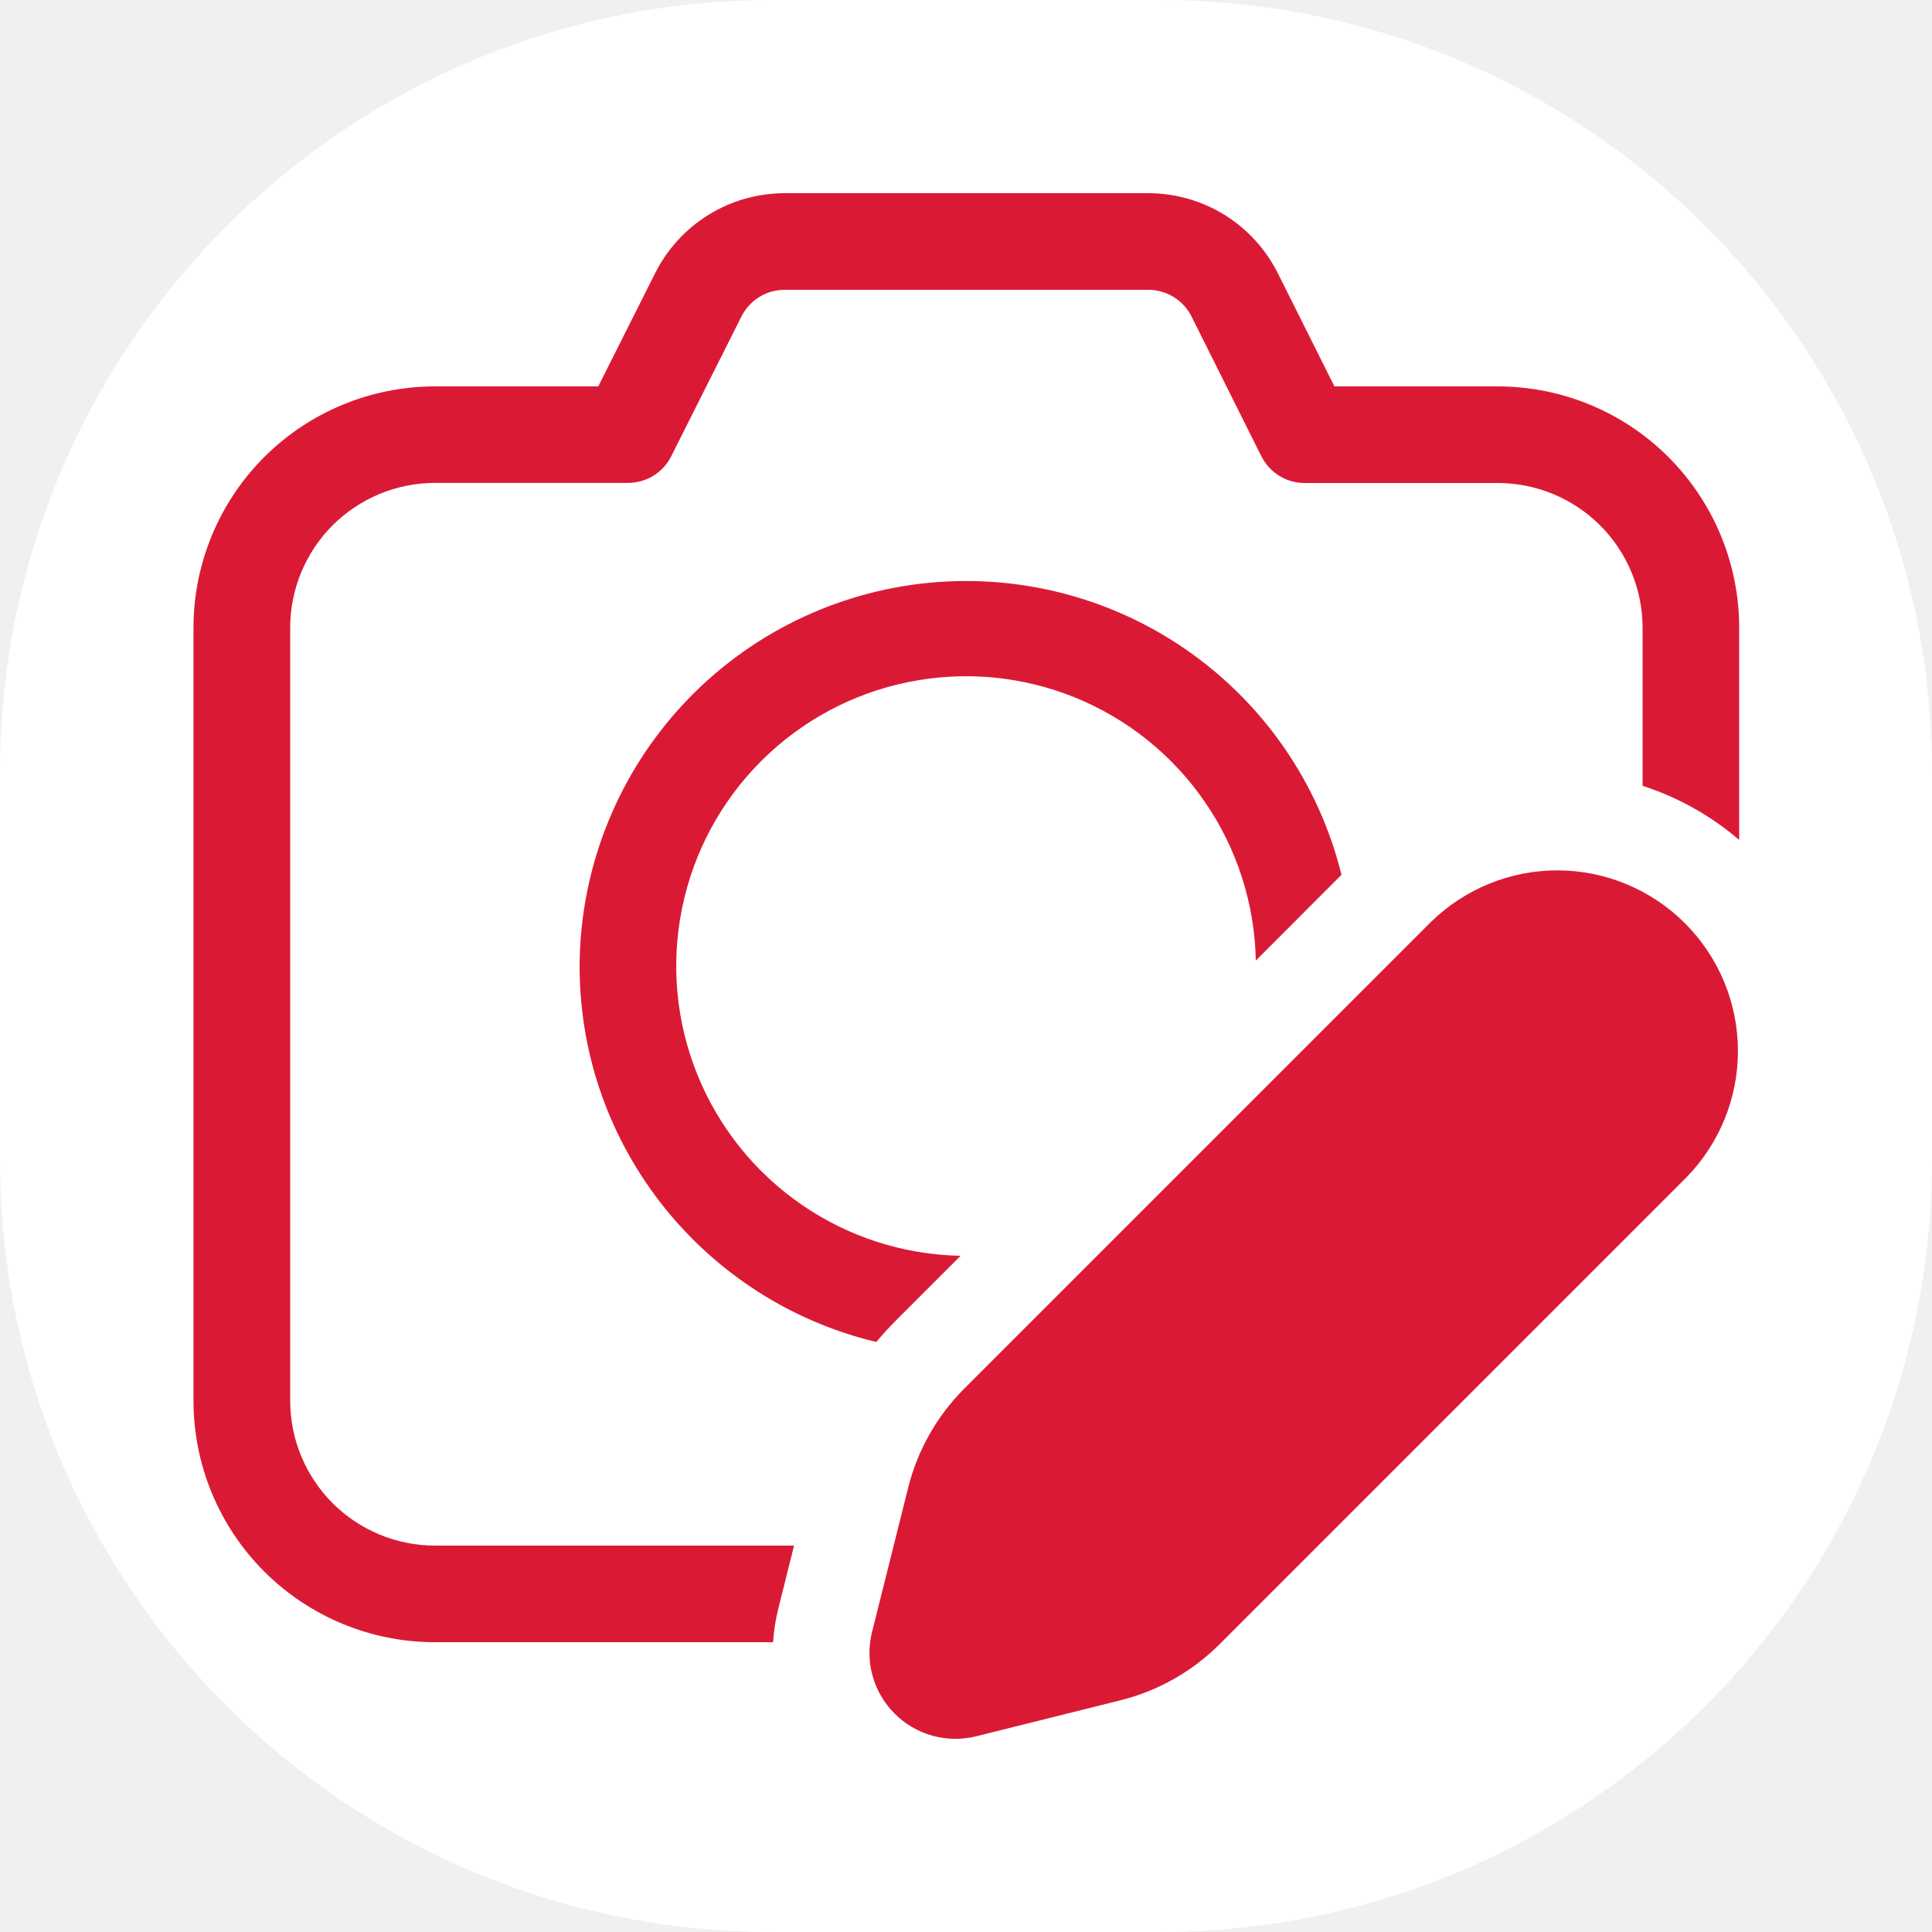
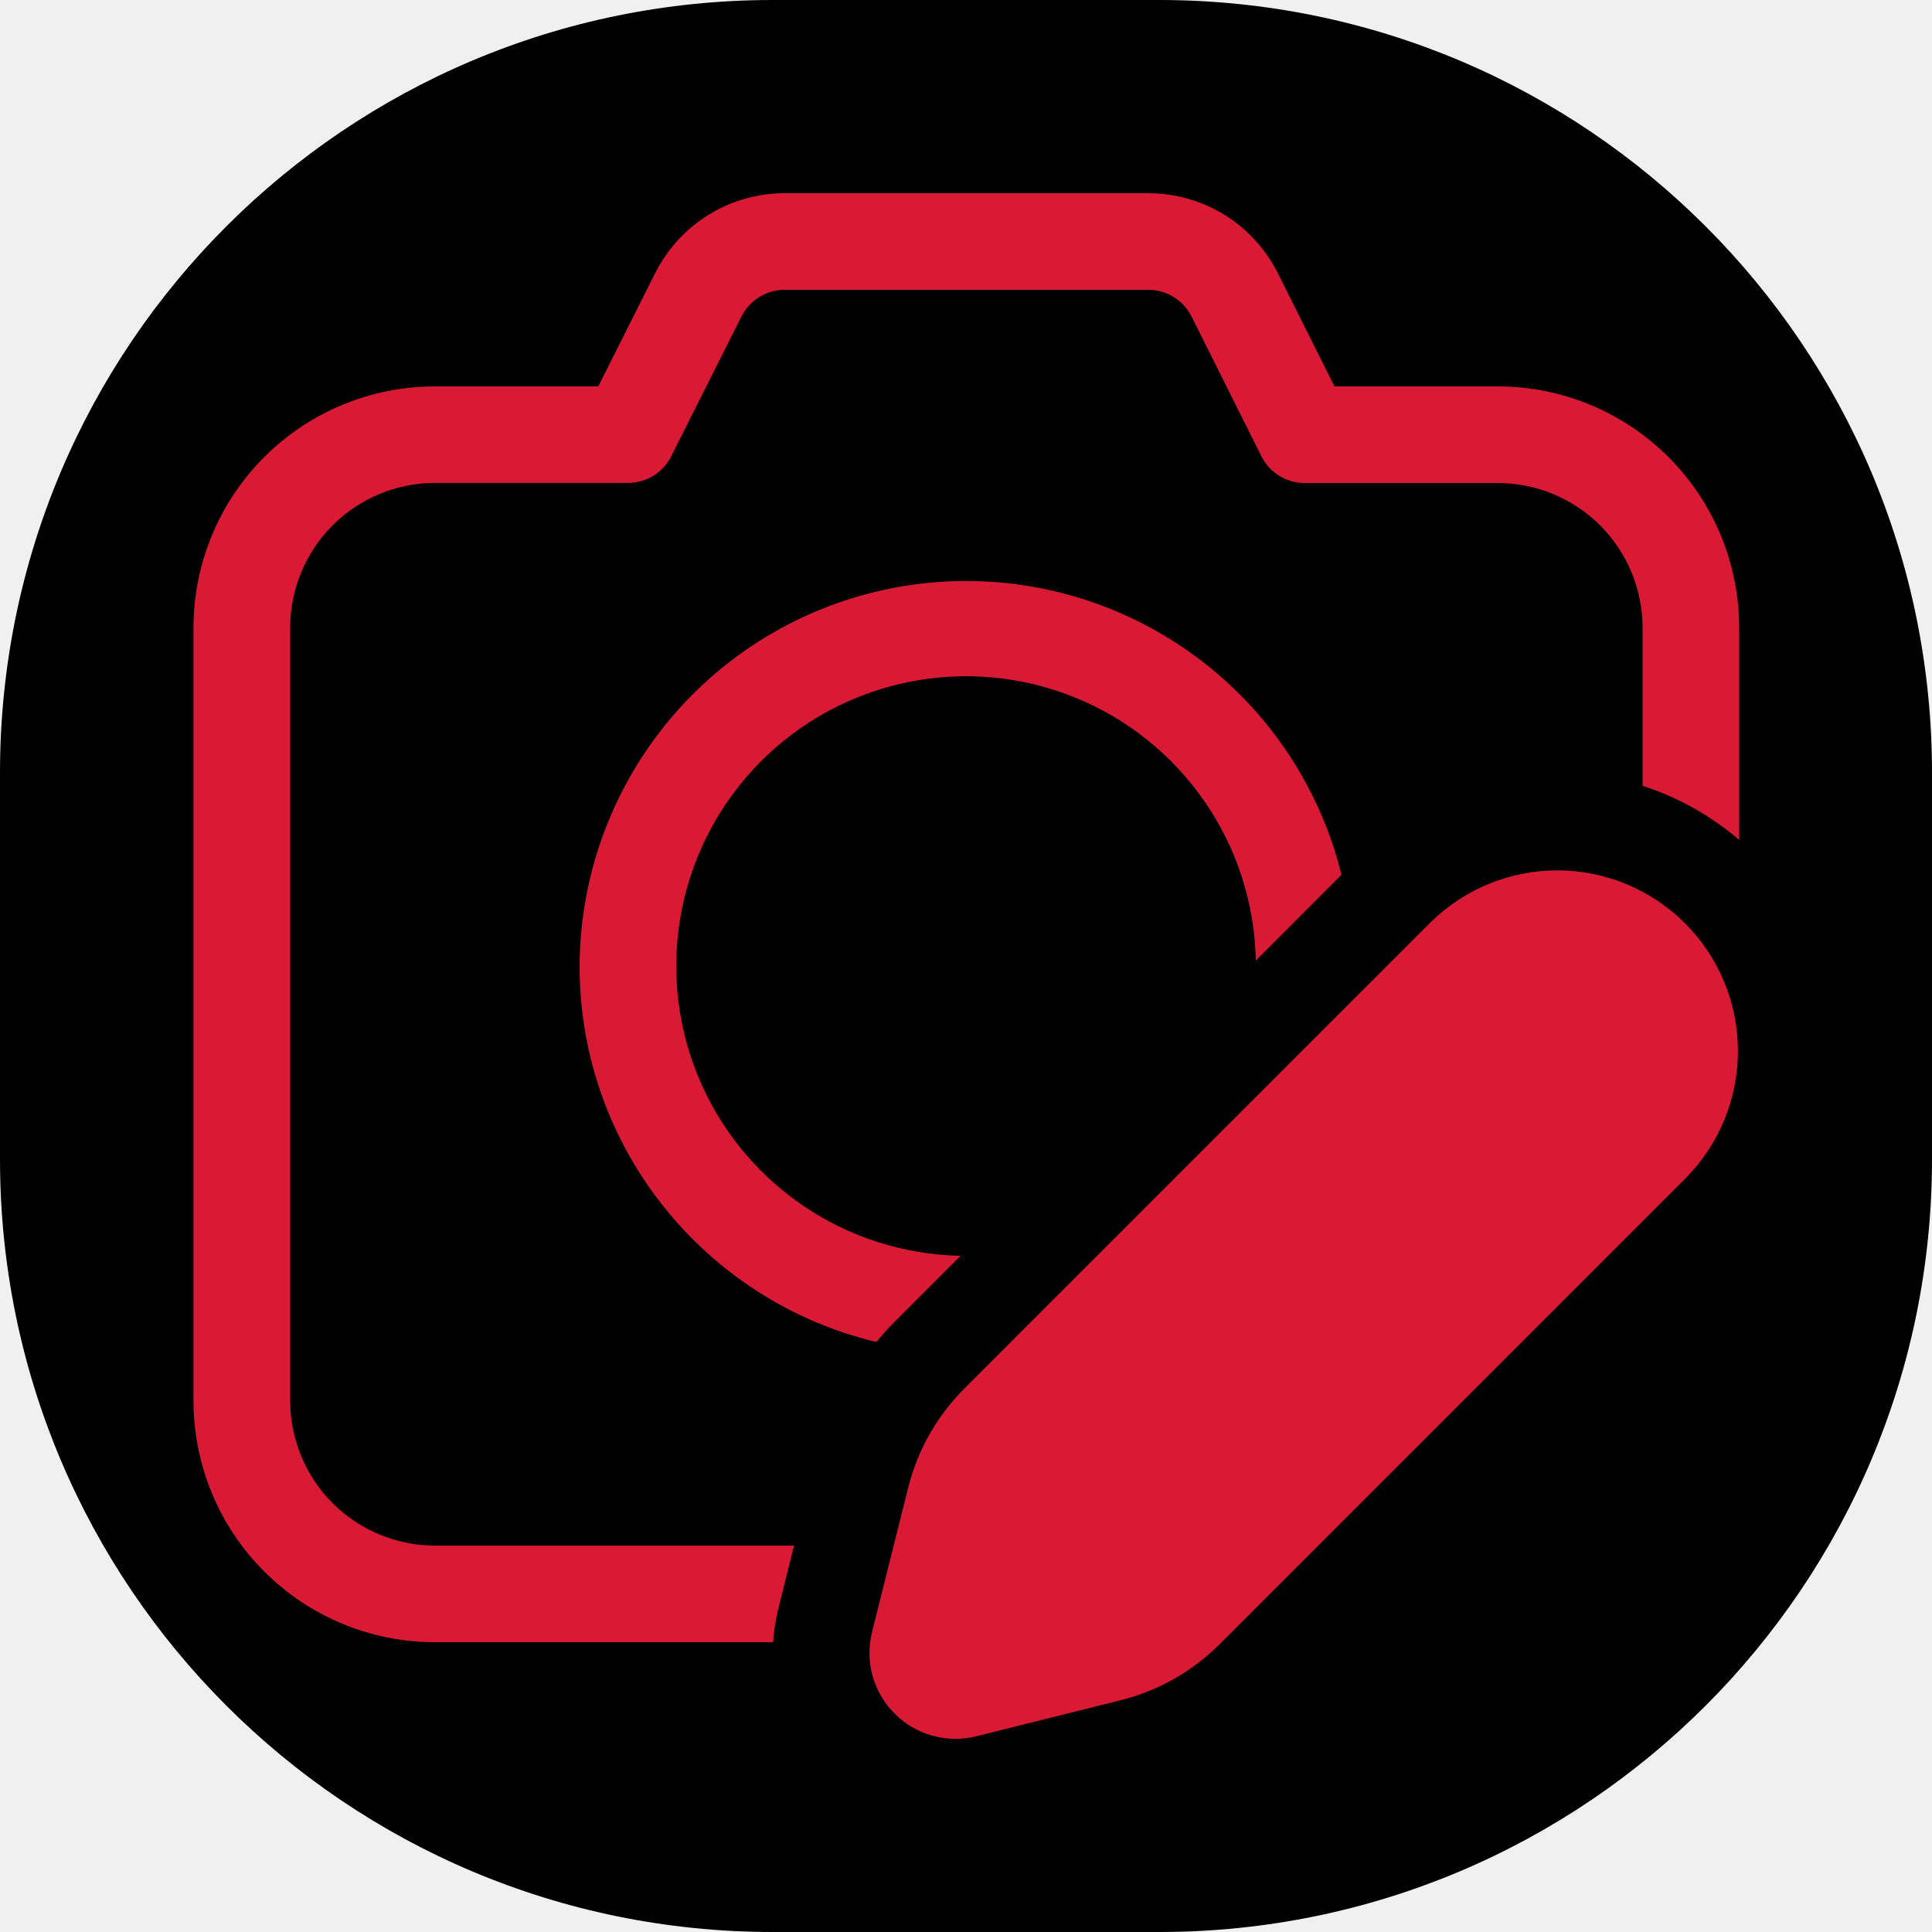
<svg xmlns="http://www.w3.org/2000/svg" width="20" height="20" viewBox="0 0 20 20" fill="none">
-   <rect width="20" height="20" rx="8" fill="white" />
+   <rect width="20" height="20" rx="8" fill="currentColor" />
  <path d="M6.783 2.826C6.908 2.578 7.099 2.369 7.336 2.223C7.573 2.077 7.845 2 8.123 2H11.887C12.166 2 12.439 2.078 12.676 2.224C12.913 2.371 13.104 2.581 13.229 2.83L13.814 4H15.504C16.167 4 16.803 4.263 17.272 4.732C17.741 5.201 18.004 5.837 18.004 6.5V8.695C17.711 8.444 17.371 8.253 17.004 8.135V6.5C17.004 6.102 16.846 5.721 16.565 5.439C16.283 5.158 15.902 5 15.504 5H13.504C13.411 5 13.321 4.974 13.242 4.925C13.163 4.876 13.1 4.807 13.058 4.724L12.335 3.277C12.293 3.194 12.23 3.124 12.15 3.075C12.071 3.026 11.98 3 11.887 3H8.123C8.03 3 7.939 3.026 7.861 3.074C7.782 3.123 7.718 3.192 7.676 3.275L6.948 4.724C6.906 4.807 6.843 4.876 6.764 4.925C6.685 4.973 6.594 4.999 6.502 4.999H4.504C4.106 4.999 3.725 5.157 3.443 5.438C3.162 5.72 3.004 6.101 3.004 6.499V14.5C3.004 14.898 3.162 15.279 3.443 15.561C3.725 15.842 4.106 16 4.504 16H8.22L8.057 16.653C8.028 16.77 8.01 16.886 8.003 17H4.503C3.84 17 3.204 16.737 2.735 16.268C2.266 15.799 2.003 15.163 2.003 14.5V6.5C2.003 5.837 2.266 5.201 2.735 4.732C3.204 4.263 3.84 4 4.503 4H6.193L6.783 2.826ZM13.887 9.056C13.653 8.108 13.08 7.279 12.277 6.724C11.474 6.169 10.496 5.927 9.526 6.043C8.557 6.159 7.664 6.625 7.014 7.354C6.365 8.083 6.004 9.024 6 10C6 11.89 7.31 13.473 9.072 13.892C9.136 13.815 9.203 13.741 9.274 13.67L9.944 13C9.356 12.989 8.783 12.805 8.299 12.471C7.814 12.137 7.438 11.668 7.218 11.122C6.998 10.577 6.943 9.978 7.061 9.401C7.178 8.825 7.463 8.295 7.879 7.879C8.295 7.463 8.825 7.178 9.401 7.061C9.978 6.943 10.577 6.998 11.122 7.218C11.668 7.438 12.137 7.814 12.471 8.299C12.805 8.783 12.989 9.356 13 9.944L13.887 9.056ZM14.809 9.548L9.979 14.378C9.698 14.66 9.499 15.012 9.402 15.398L9.027 16.896C8.99 17.045 8.992 17.201 9.033 17.349C9.074 17.497 9.153 17.631 9.262 17.74C9.37 17.849 9.505 17.927 9.653 17.968C9.801 18.009 9.957 18.011 10.106 17.974L11.604 17.6C11.99 17.503 12.342 17.303 12.624 17.022L17.454 12.192C17.8 11.84 17.993 11.366 17.991 10.873C17.989 10.379 17.792 9.907 17.443 9.558C17.094 9.209 16.622 9.012 16.128 9.01C15.635 9.008 15.161 9.202 14.809 9.548Z" fill="#DA1A35" />
</svg>
